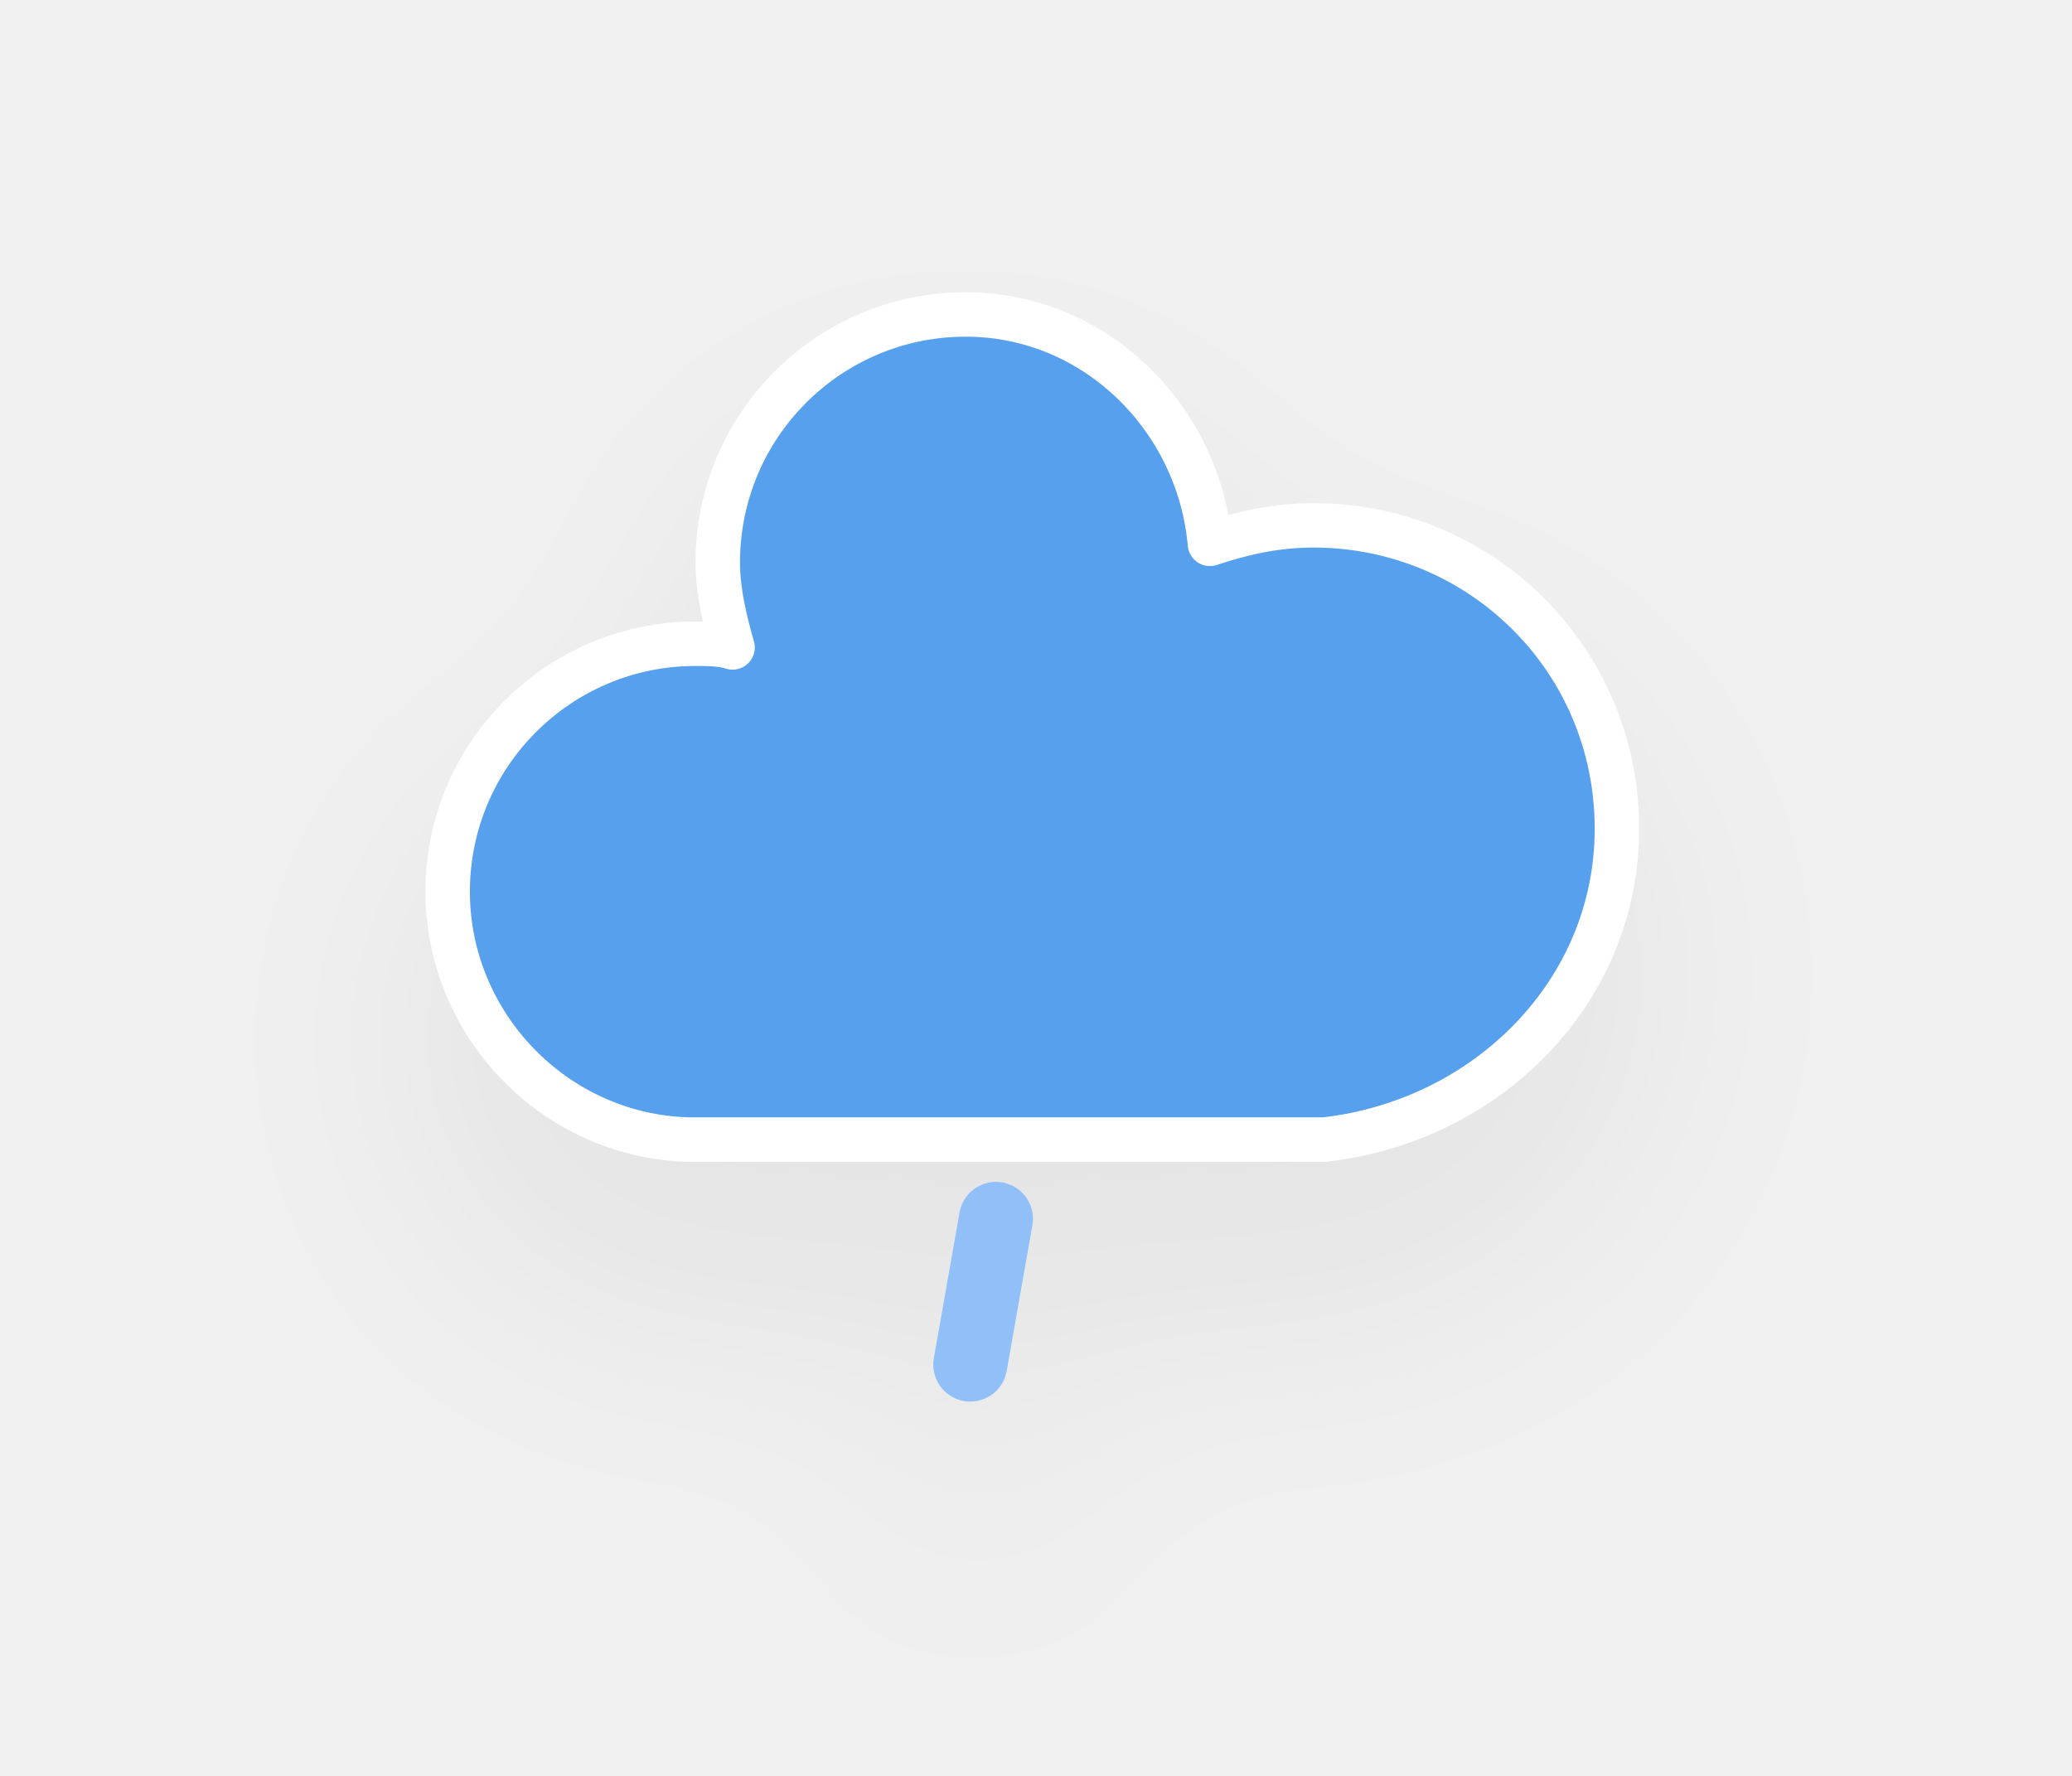
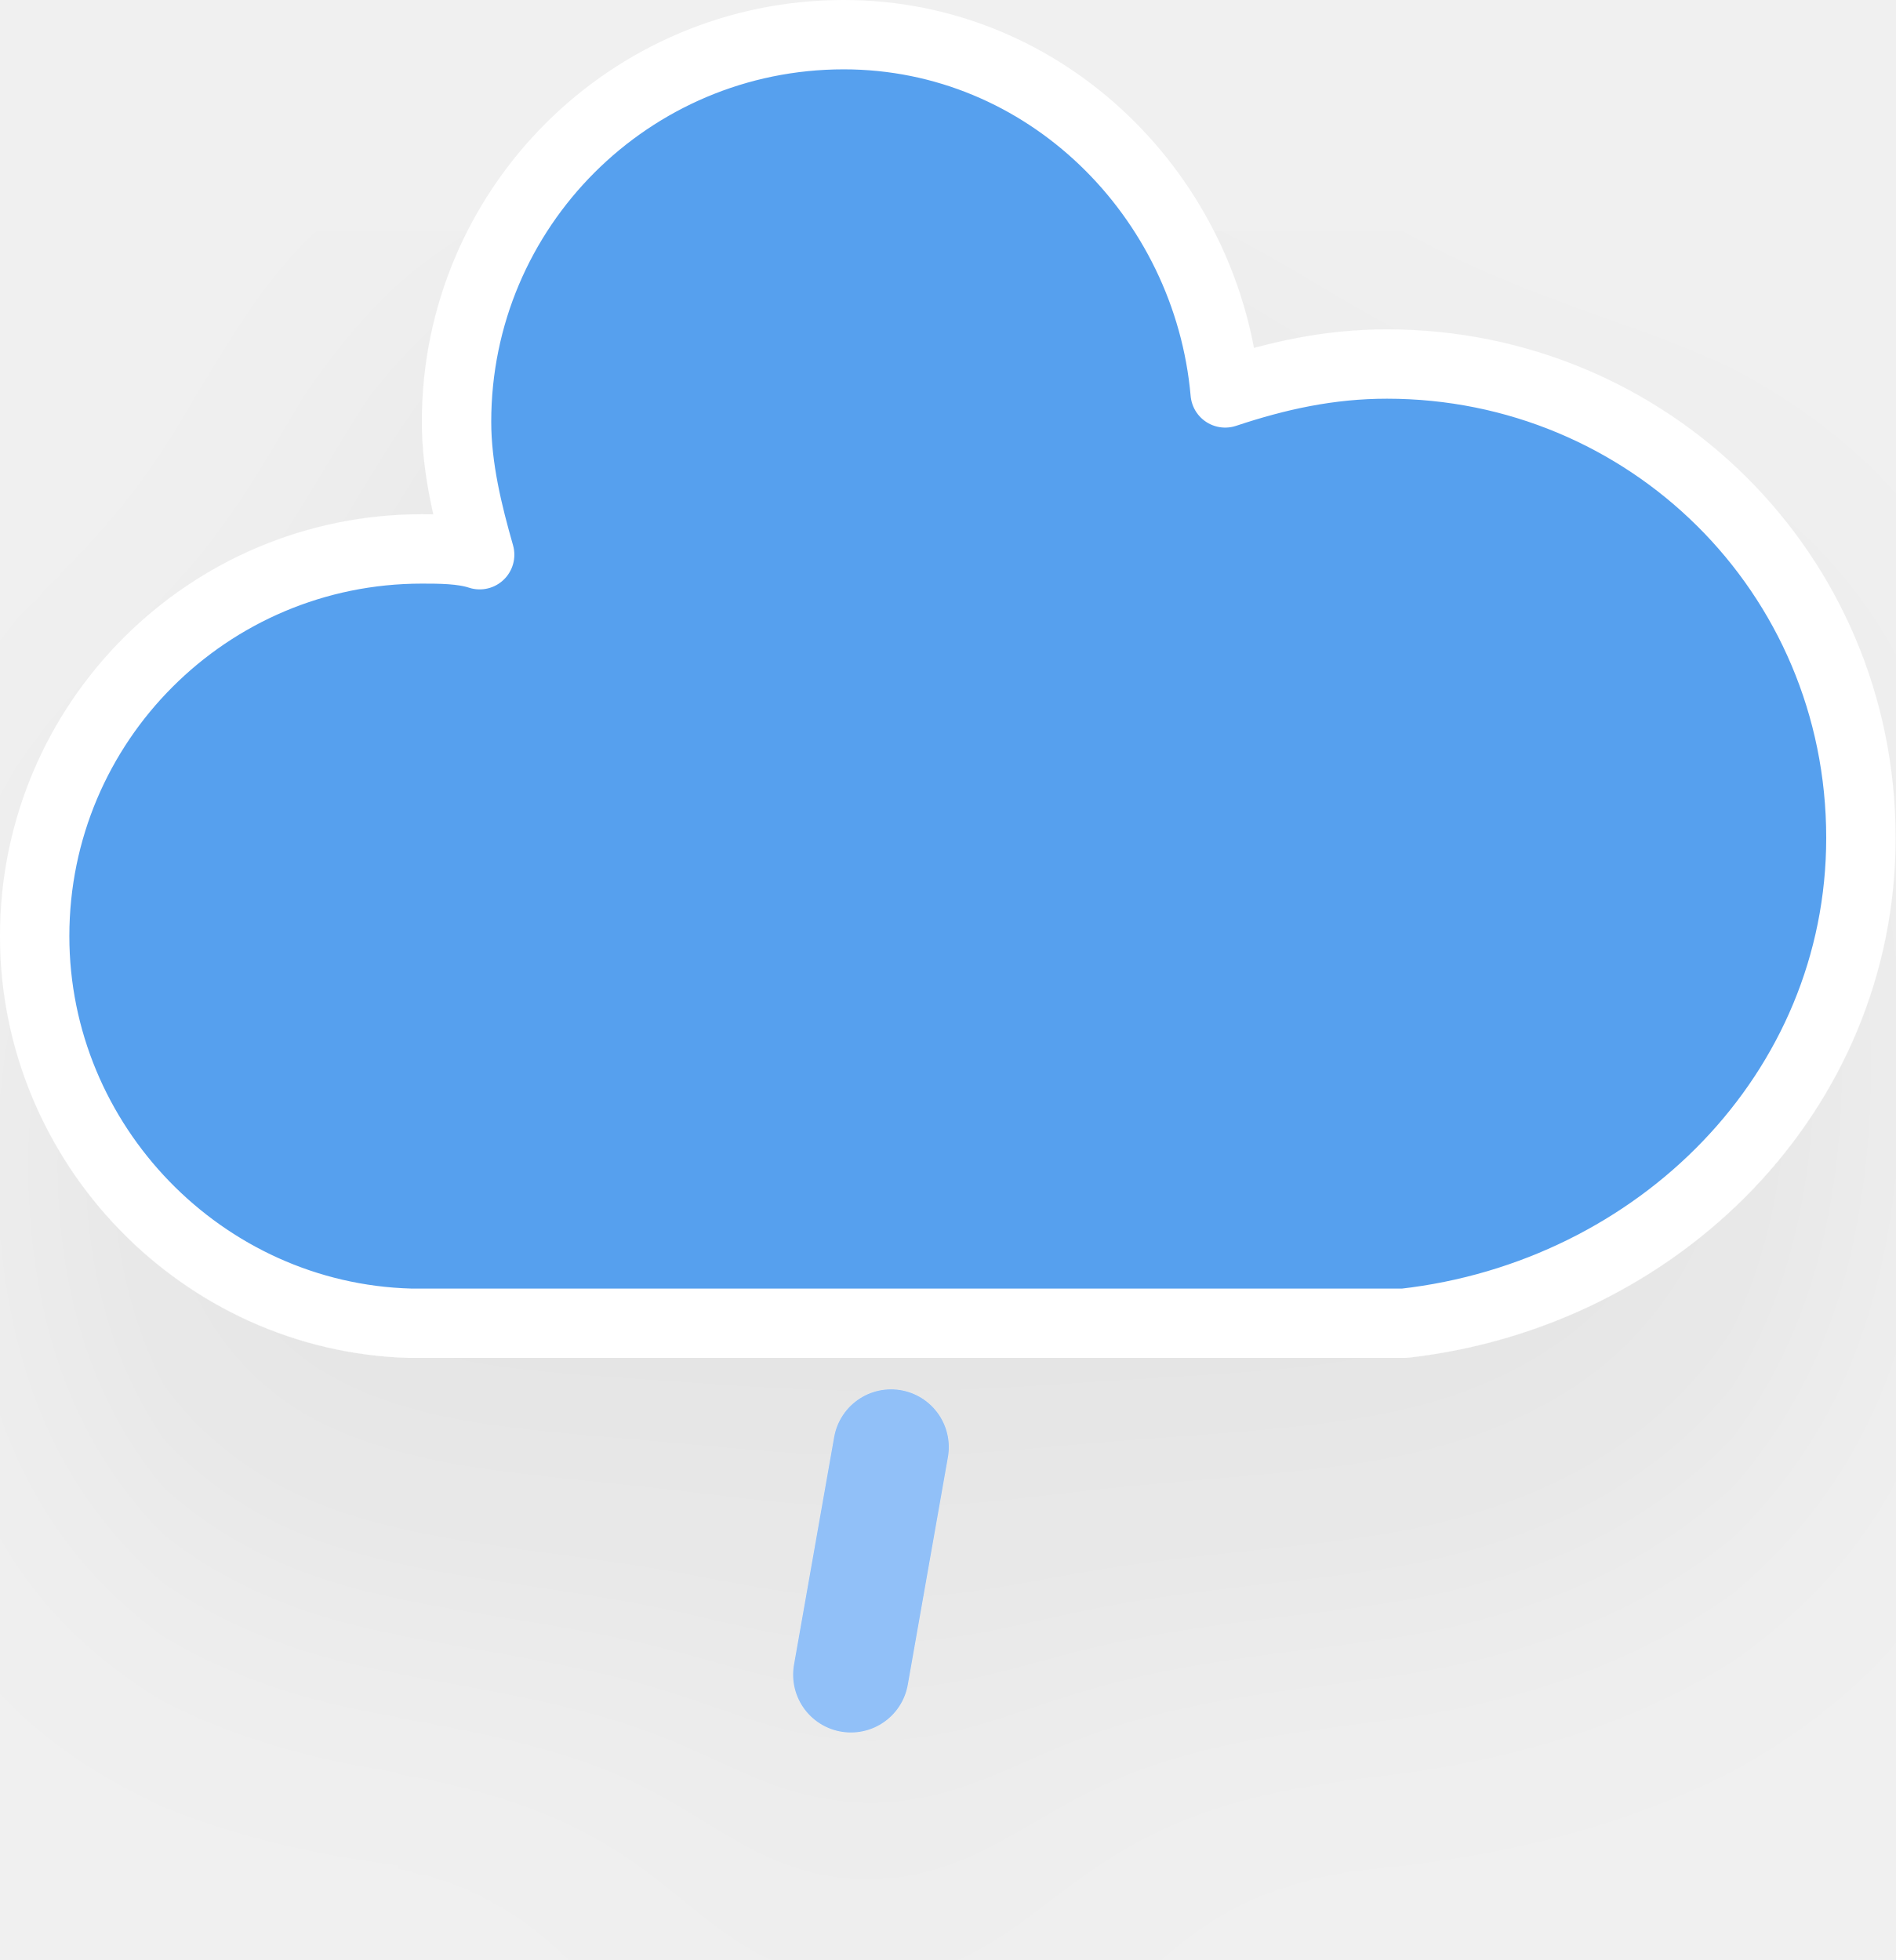
- <svg xmlns="http://www.w3.org/2000/svg" width="56" height="48" version="1.1">
+ <svg xmlns="http://www.w3.org/2000/svg" version="1.1" viewBox="11.5 7.9 32.8 33.92">
  <defs>
    <filter id="blur" x="-.247" y="-.241" width="1.494" height="1.588">
      <feGaussianBlur in="SourceAlpha" stdDeviation="3" />
      <feOffset dx="0" dy="4" result="offsetblur" />
      <feComponentTransfer>
        <feFuncA slope="0.05" type="linear" />
      </feComponentTransfer>
      <feMerge>
        <feMergeNode />
        <feMergeNode in="SourceGraphic" />
      </feMerge>
    </filter>
    <style type="text/css">
      
      /*
** CLOUDS
*/
      @keyframes am-weather-cloud-2 {
        0% {
          -webkit-transform: translate(0px, 0px);
          -moz-transform: translate(0px, 0px);
          -ms-transform: translate(0px, 0px);
          transform: translate(0px, 0px);
        }

        50% {
          -webkit-transform: translate(2px, 0px);
          -moz-transform: translate(2px, 0px);
          -ms-transform: translate(2px, 0px);
          transform: translate(2px, 0px);
        }

        100% {
          -webkit-transform: translate(0px, 0px);
          -moz-transform: translate(0px, 0px);
          -ms-transform: translate(0px, 0px);
          transform: translate(0px, 0px);
        }
      }

      .am-weather-cloud-2 {
        -webkit-animation-name: am-weather-cloud-2;
        -moz-animation-name: am-weather-cloud-2;
        animation-name: am-weather-cloud-2;
        -webkit-animation-duration: 3s;
        -moz-animation-duration: 3s;
        animation-duration: 3s;
        -webkit-animation-timing-function: linear;
        -moz-animation-timing-function: linear;
        animation-timing-function: linear;
        -webkit-animation-iteration-count: infinite;
        -moz-animation-iteration-count: infinite;
        animation-iteration-count: infinite;
      }

      /*
** RAIN
*/
      @keyframes am-weather-rain {
        0% {
          stroke-dashoffset: 0;
        }

        100% {
          stroke-dashoffset: -100;
        }
      }

      .am-weather-rain-1 {
        -webkit-animation-name: am-weather-rain;
        -moz-animation-name: am-weather-rain;
        -ms-animation-name: am-weather-rain;
        animation-name: am-weather-rain;
        -webkit-animation-duration: 8s;
        -moz-animation-duration: 8s;
        -ms-animation-duration: 8s;
        animation-duration: 8s;
        -webkit-animation-timing-function: linear;
        -moz-animation-timing-function: linear;
        -ms-animation-timing-function: linear;
        animation-timing-function: linear;
        -webkit-animation-iteration-count: infinite;
        -moz-animation-iteration-count: infinite;
        -ms-animation-iteration-count: infinite;
        animation-iteration-count: infinite;
      }
      
    </style>
  </defs>
  <g transform="translate(16,-2)" filter="url(#blur)">
    <g class="am-weather-cloud-3" style="-moz-animation-duration:3s;-moz-animation-iteration-count:infinite;-moz-animation-name:am-weather-cloud-2;-moz-animation-timing-function:linear;-webkit-animation-duration:3s;-webkit-animation-iteration-count:infinite;-webkit-animation-name:am-weather-cloud-2;-webkit-animation-timing-function:linear">
      <path transform="translate(-20,-11)" d="m47.7 35.4c0-4.6-3.7-8.2-8.2-8.2-1 0-1.9 0.2-2.8 0.5-0.3-3.4-3.1-6.2-6.6-6.2-3.7 0-6.7 3-6.7 6.7 0 0.8 0.2 1.6 0.4 2.3-0.3-0.1-0.7-0.1-1-0.1-3.7 0-6.7 3-6.7 6.7 0 3.6 2.9 6.6 6.5 6.7h17.2c4.4-0.5 7.9-4 7.9-8.4z" fill="#57a0ee" stroke="#fff" stroke-linejoin="round" stroke-width="1.2" />
    </g>
    <g transform="translate(-20,-10) rotate(10,-238.68,233.96)">
      <line class="am-weather-rain-1" transform="translate(-6,1)" y2="8" fill="none" stroke="#91c0f8" stroke-dasharray="4, 7" stroke-linecap="round" stroke-width="2" style="-moz-animation-duration:8s;-moz-animation-iteration-count:infinite;-moz-animation-name:am-weather-rain;-moz-animation-timing-function:linear;-ms-animation-duration:8s;-ms-animation-iteration-count:infinite;-ms-animation-name:am-weather-rain;-ms-animation-timing-function:linear;-webkit-animation-duration:8s;-webkit-animation-iteration-count:infinite;-webkit-animation-name:am-weather-rain;-webkit-animation-timing-function:linear" />
    </g>
  </g>
</svg>
